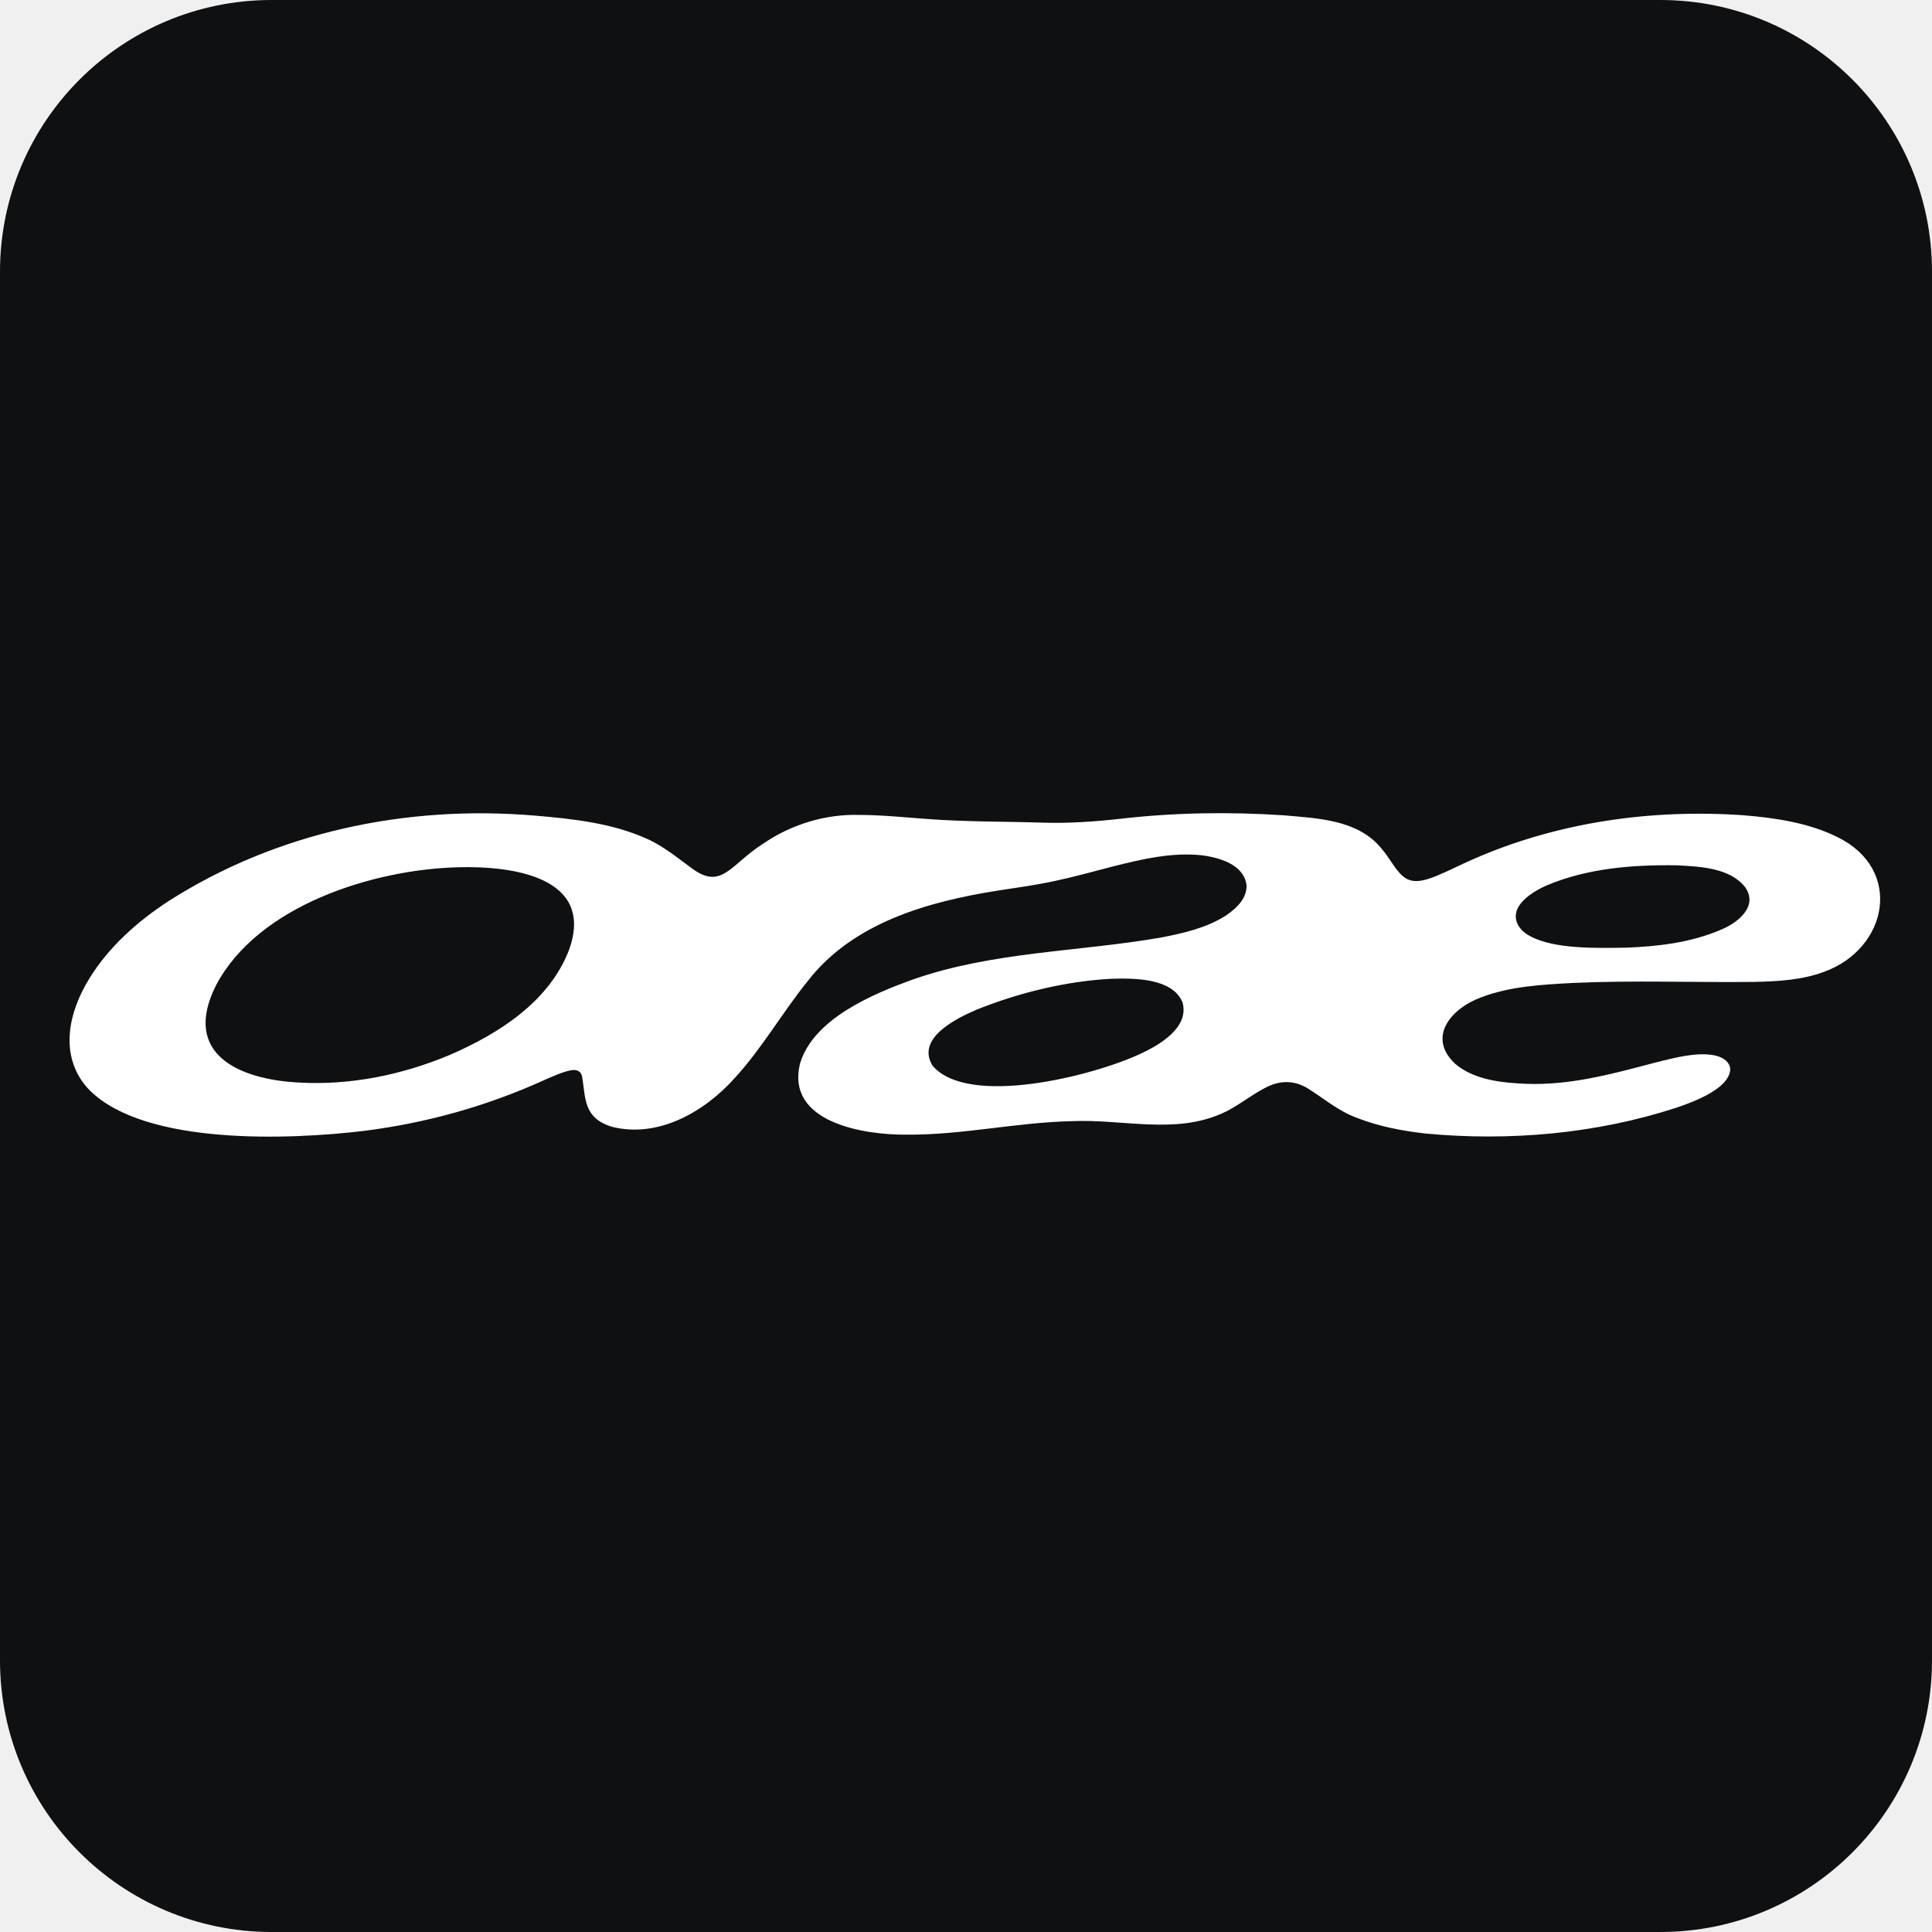
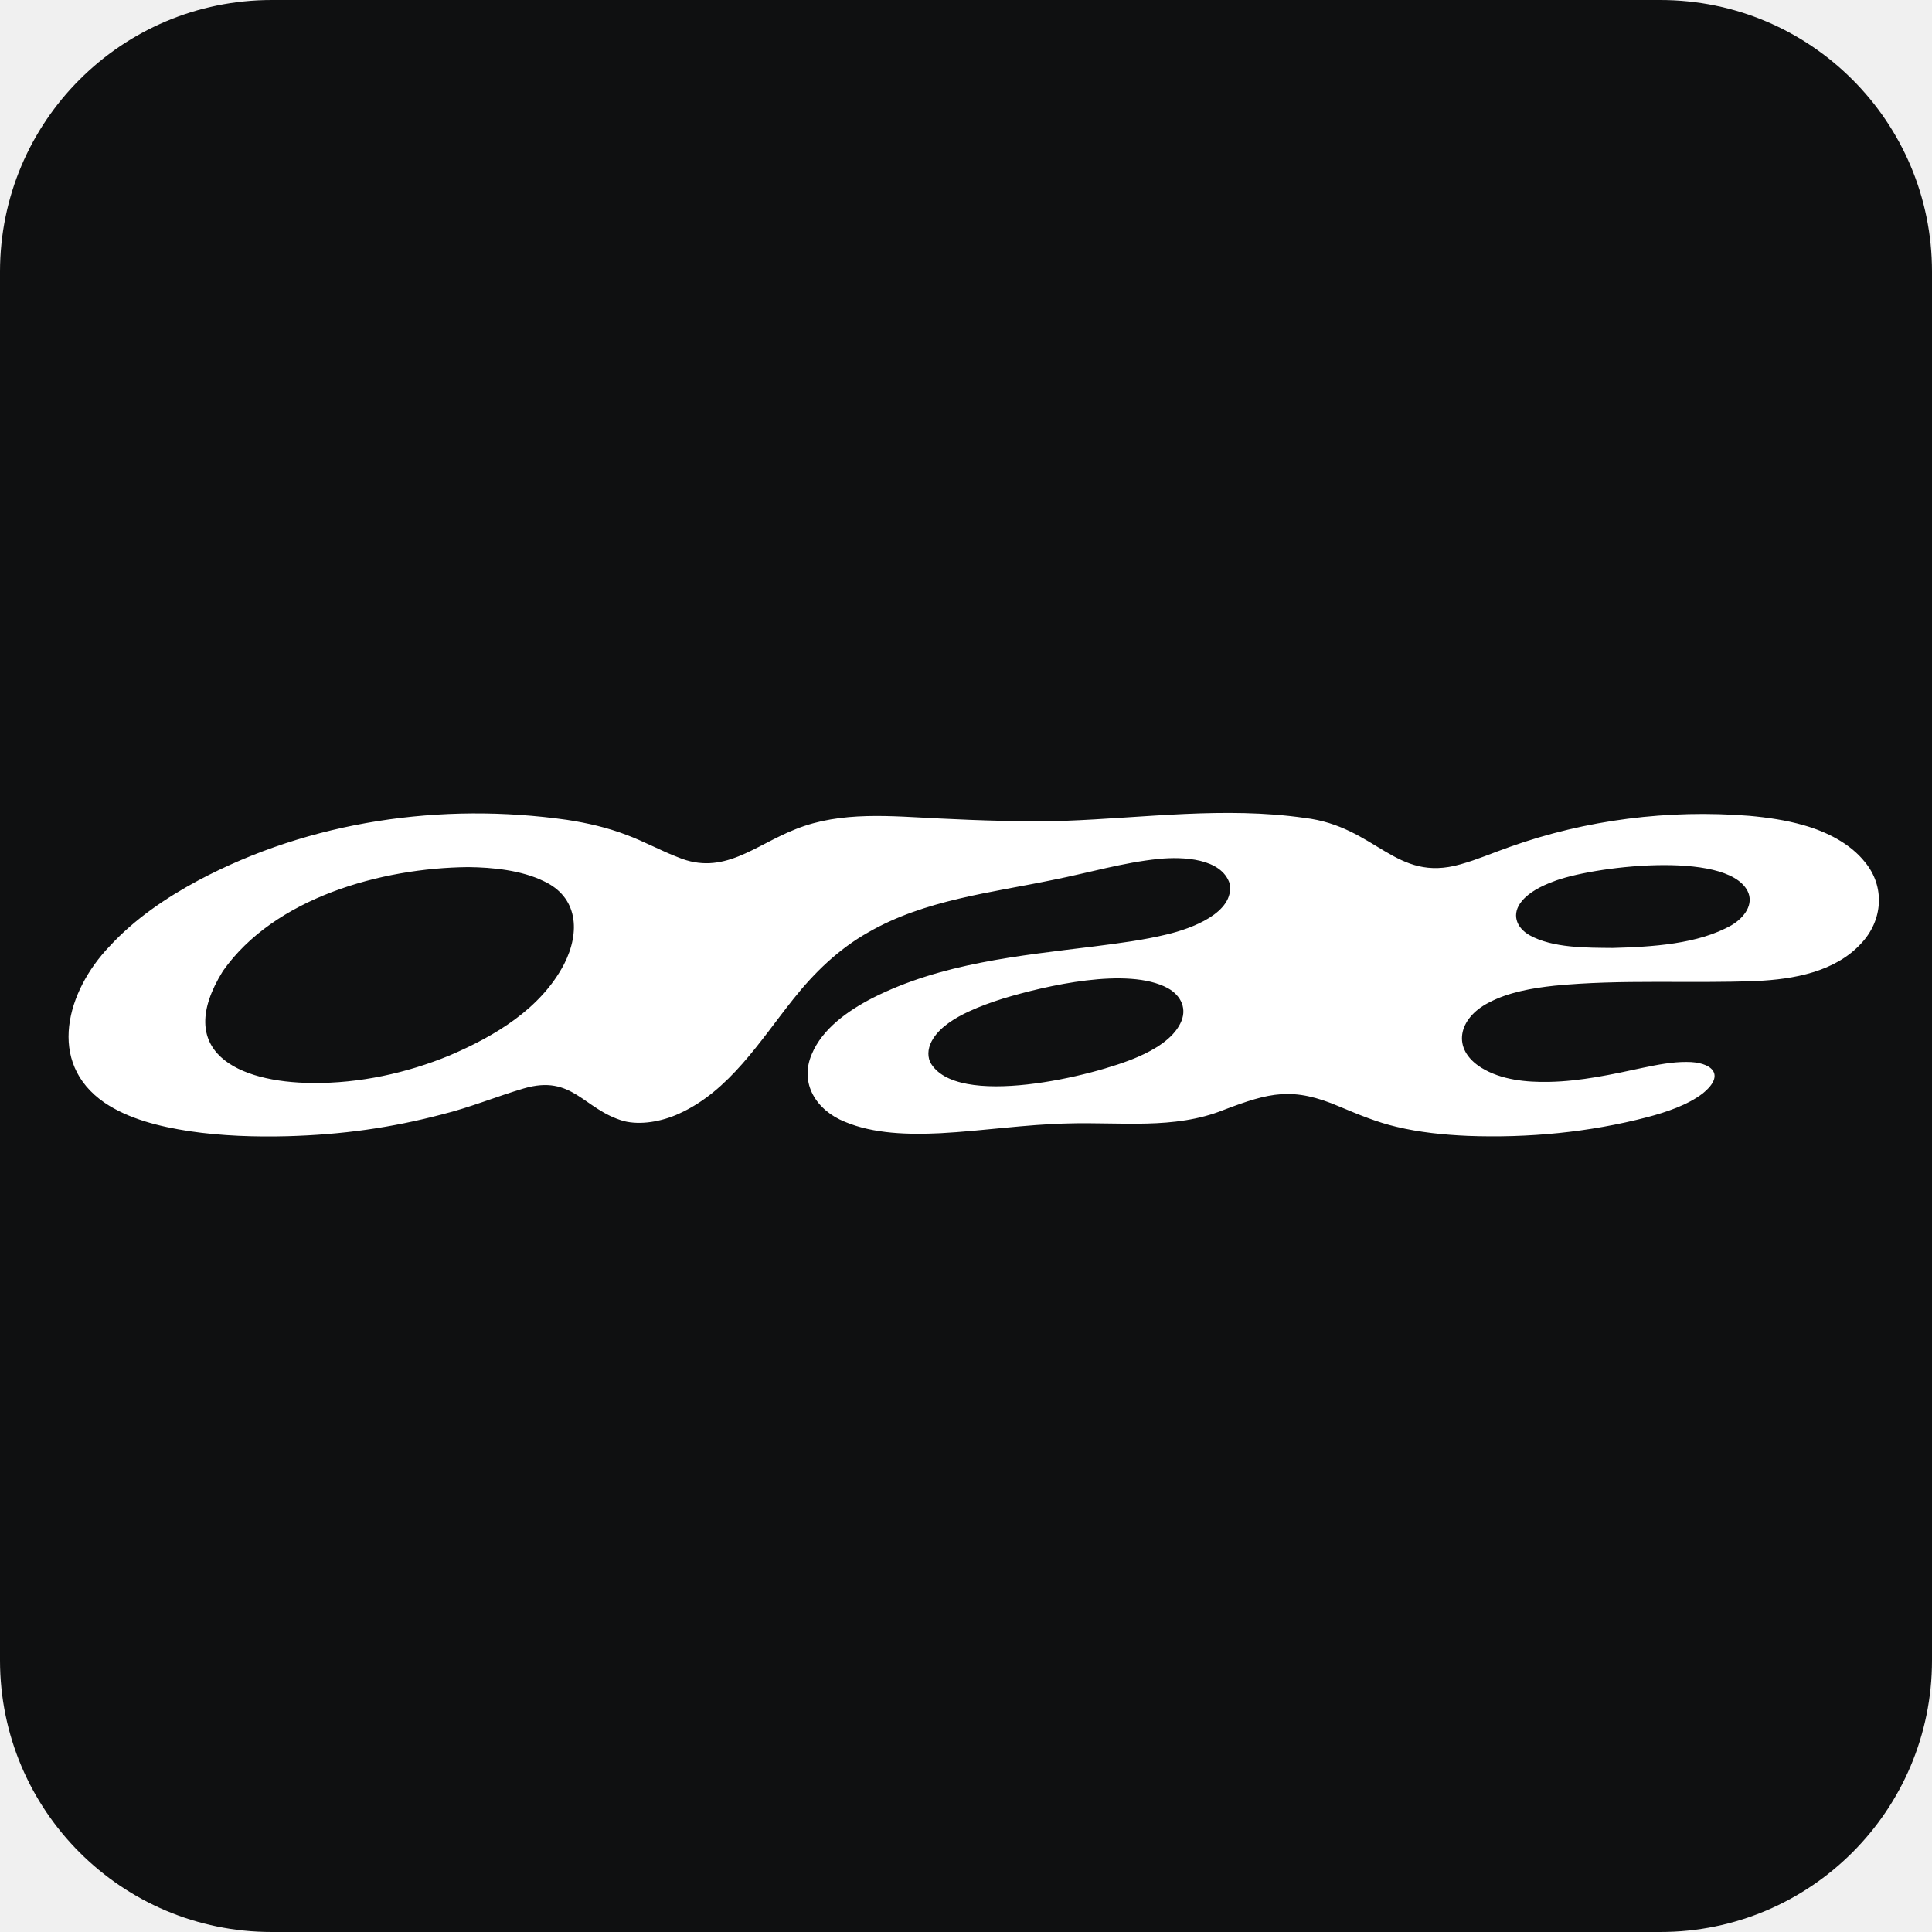
<svg xmlns="http://www.w3.org/2000/svg" width="512" height="512" viewBox="0 0 512 512">
  <rect width="512" height="512" rx="72" fill="#0F1011" />
-   <path transform="translate(3.00 159.38) scale(0.3846)" fill="#ffffff" d="M1013.2,272.67c19.86-7.47,41.39-8.6,62.4-9.74,42.05-1.96,83.68-.26,125.67-.75,16.18-.38,32.66-1.27,47.84-6.96,44.01-15.98,54.86-70.52,9.09-92.89-19.82-9.79-42.68-13.18-64.61-14.97-63.68-4.44-128.57,4.75-187.11,30.63-8.21,3.57-16.76,8.04-25.02,11.39-6.53,2.5-14.02,5.16-20.39,1.56-6.79-4.19-10.28-12.98-17.26-21.02-16.21-19.55-43.57-20.45-67.05-22.53-37.66-2.51-75.27-1.89-112.45,2.38-17.36,1.93-34.84,3.18-52.33,2.71-27.06-.88-54.18-.52-81.21-2.58-15.29-1.13-30.89-2.73-46.15-2.77-23.24-.75-47.06,6.38-66.56,19.8-22.38,14.24-28.4,31.94-48.53,17.43-8.65-6.24-20.19-15.87-31.59-20.79-23.95-10.87-51.5-13.81-77.5-16-87.99-7.42-177.6,11.31-252.26,59.03-21.29,13.96-40.84,31.3-54.17,52.85-7.2,11.54-12.69,24.92-13.7,38.39-1.2,15.03,3.51,28.69,13.68,39.02,38.38,38.19,137.8,34.1,188.92,27.99,43.4-5.48,84.84-17.1,124.5-35.11,5.52-2.41,12.54-5.57,17.87-6.59,3.55-.83,7.13.1,7.95,3.98,2.65,14.8.57,28.64,20.51,34.86,32.03,8.14,64.01-10.29,84.87-33.73,18.74-20.4,32.83-45.28,50.27-66.78,30.94-39.98,82.59-54.58,130.51-62.16,13.18-2.02,26.39-3.83,39.45-6.64,13.35-2.8,26.83-6.61,40.33-10.08,20.04-5.03,40.4-9.85,61.15-7.67,13.09,1.7,29.04,6.76,30.8,20.58.36,8.57-5.95,15.38-14.38,21.04-13.36,8.53-29.15,12.06-44.53,15.06-56.89,9.87-116.07,9.65-170.99,28.92-27.92,10.05-68.23,27.03-77.65,57.55-10.42,40.78,43.44,49.62,73.22,49.35,37.97.36,75.61-8.41,113.55-9.28,35.39-1.63,71.26,9.36,104.16-5.48,9.84-4.26,19.86-12.65,29.71-17.61,9.82-5.09,19.44-5.26,28.82.32,11.34,7.02,21.3,15.81,34.15,20.46,14.84,5.89,31.38,9.03,47.26,10.82,57.76,5.44,117.65.19,172.64-17.72,10.41-3.55,22.44-8.12,30.6-15.04,5.27-4.52,7.73-9.72,6.32-13.84-3.03-7.65-14.43-8.42-22.65-7.87-10.14.78-20.29,3.49-30.19,5.99-28.82,7.67-57.43,15.35-87.47,14.23-16.76-.75-35.54-2.6-48.76-13.76-19.78-18.52-2.67-38.38,18.07-45.91l.18-.07ZM1194.86,197.15c8.96,13.22-5.41,24.44-17.12,29.2-20.73,8.81-43.07,11.41-65.44,12.26-19.52.21-49.03,1.25-66.07-8.12-9.08-4.95-12.87-13.9-6.19-22.3,4.19-5.38,11.32-9.55,17.83-12.47,28.21-11.87,59.2-14.35,89.93-13.87,15.93.82,36.61,1.75,46.97,15.17l.09.13ZM634.78,319.88c-11.46-18.63,15.55-32.25,30.46-38.61,29.36-11.8,61.96-19.65,92.71-21.24,15.61-.5,42.07-.55,49.03,16.15,4.97,17.27-15.61,29.4-29.12,35.61-33.02,15.41-118.58,36.79-143,8.2l-.08-.11ZM301.43,312.79c-32.39,13.49-67.96,20.76-103.08,18.74-41.11-2.03-81.21-19.41-57.35-66.91,28.94-55.05,108.13-79.93,166.95-81.44,37.78-1.03,94.04,6.89,76.48,56.58-13.57,35.98-48.75,58.29-82.82,72.95l-.19.08Z" />
+   <path transform="translate(3.00 159.38) scale(0.3846)" fill="#ffffff" d="M1017.96,276.49c13.61-7.24,29.98-10.04,45.34-11.7,46.23-4.54,92.74-1.39,139.07-3.23,25.65-1.15,54.49-6.3,72.37-25.98,14.8-15.74,16.56-38.93,2.57-55.88-10.11-12.8-26.39-21-42.31-25.49-12.23-3.5-24.78-5.33-37.41-6.47-55.71-4.46-112.54,2.66-165.13,21.44-11.2,3.92-22.55,8.84-33.9,11.98-45.02,12.91-57.9-26.09-107.5-32-54.98-7.86-110.33,0-165.38,2.03-28.71.76-57.43-.2-86.1-1.61-33.07-1.56-67.55-5.28-98.96,7.29-28.57,11.15-49.85,32.56-81.25,19.43-11.25-4.26-23.49-10.98-35.73-15.51-13.14-5-26.86-8.15-40.75-10.27-86.32-12.29-176.98.69-254.08,41.75-22.41,12.04-43.93,26.68-61.18,45.45-29.26,30.49-43.67,79.95-3.44,107.66,16.68,11.3,37.95,16.49,58.48,19.66,22.24,3.3,45.09,4.04,67.55,3.47,37.54-1.04,71.52-5.78,106.96-15.14,18.89-4.66,37.36-12.33,55.93-17.79,33.79-9.9,40.88,14.41,68.88,22.49,11.58,2.93,26.11.38,38.05-5.09,34.71-15.63,55.75-50.06,78.75-78.91,14.46-18.28,31.42-34.65,51.82-46.11,38.92-22.37,84.46-27.18,127.6-36.15,24.07-4.77,47.88-11.88,72.33-14.36,16.87-1.68,43.34-.45,48.98,17.02,3.57,20.18-26.73,31.07-43.16,34.97-16.41,3.99-33.25,6.12-50,8.27-52.05,6.46-105.79,11.6-153.14,35.66-16.71,8.64-34.4,21.07-41.69,38.64-8.64,20.14,3.24,38.68,22.82,46.56,19.99,8.41,44.1,8.91,65.81,7.87,29.31-1.56,58.49-6.08,87.88-6.73,36-1.09,73.22,4.37,107.15-9.24,31.78-12.1,47.76-16.26,80.32-2.24,12.6,5.27,25.44,10.66,38.84,13.77,16.09,3.88,32.7,5.56,49.24,6.28,41.59,1.57,83.62-2.42,123.8-12.92,12.98-3.44,27.73-8.38,37.94-16.24,16.75-13.42,5.65-21.96-11.03-21.79-9.85-.1-20.22,1.96-29.99,3.99-21.29,4.61-42.83,9.3-64.55,9.74-15.82.33-33.12-1.33-46.77-9.71-21-13.05-15.82-34.08,4.8-44.78l.16-.09ZM1196.31,199.43c4.75,9.26-2.32,18.51-10.77,23.56-23.2,13.32-55.53,15.07-82.01,15.8-18.15-.17-41.41.14-57.41-8.78-9.44-5.43-12.46-14.83-5.34-23.44,4.99-6.16,13.58-10.52,21.38-13.4,25.66-10.41,119.03-22.02,134.07,6.13l.07.13ZM633.07,317.3c-2.16-4.99-1.28-10.87,2.36-16.4,5.23-8.06,15.13-14.06,24.19-18.27,7.71-3.59,15.76-6.47,23.86-9.02,29.31-8.84,85.86-21.99,113.31-7.18,9.55,5.26,13.64,14.7,8.7,24.41-5.22,10.63-17.88,18.08-28.95,22.89-30.42,13.44-125.76,36.28-143.43,3.69l-.06-.13ZM302,312.85c-29.63,12.19-62.05,19.27-94.37,18.98-51.64-.33-96.29-21.56-61.88-77.08,35.49-50.47,108.99-71.07,169.01-71.67,16.99.17,36.64,2.21,51.86,9.57,23.96,10.96,25.53,35.19,14.3,57.24-16.15,30.83-47.7,49.6-78.74,62.88l-.19.08Z" />
</svg>
